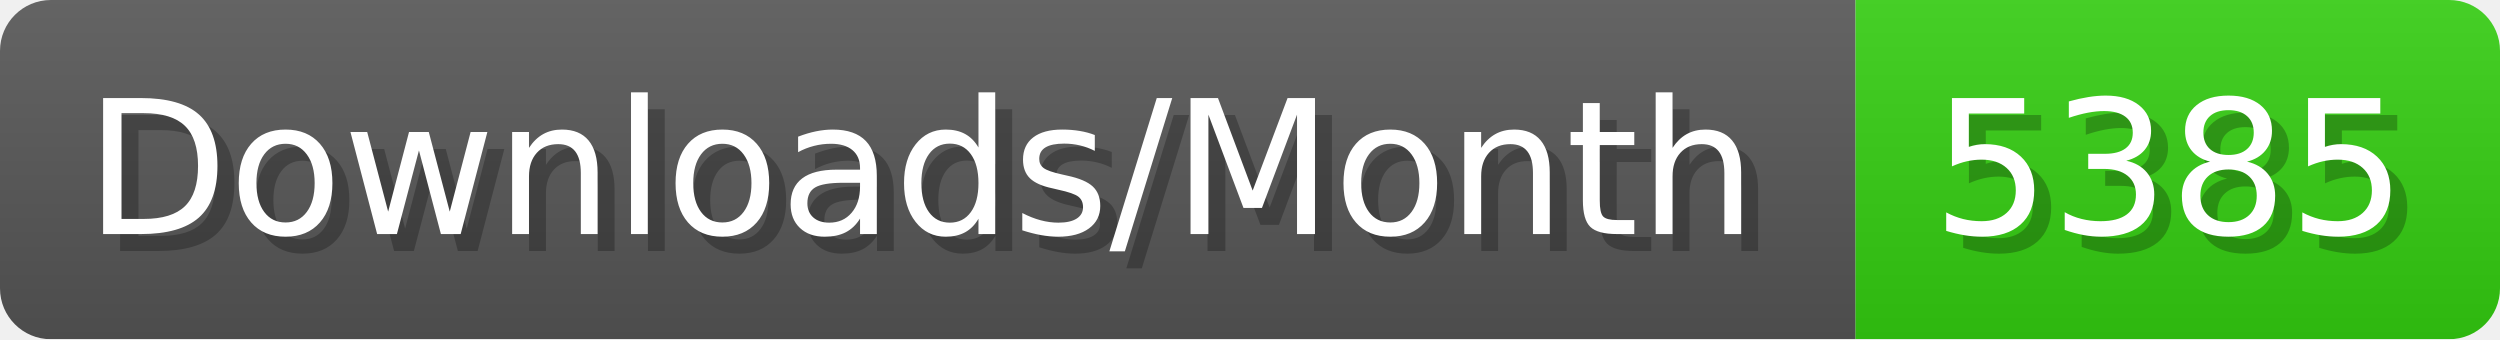
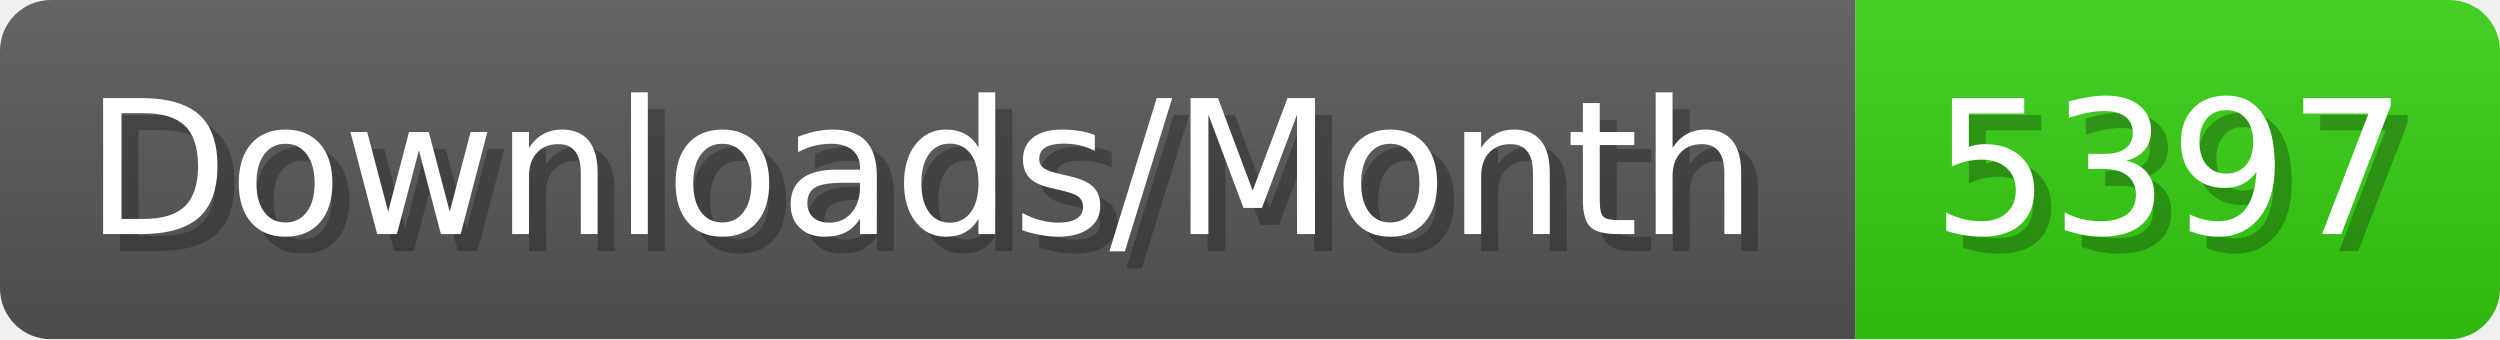
- <svg xmlns="http://www.w3.org/2000/svg" width="147.4" height="20" viewBox="0 0 1474 200" role="img" aria-label="Downloads/Month: 5385">
+ <svg xmlns="http://www.w3.org/2000/svg" width="147.4" height="20" viewBox="0 0 1474 200" role="img" aria-label="Downloads/Month: 5397">
  <linearGradient id="YlXUI" x2="0" y2="100%">
    <stop offset="0" stop-opacity=".1" stop-color="#EEE" />
    <stop offset="1" stop-opacity=".1" />
  </linearGradient>
  <mask id="JHhop">
    <rect width="1474" height="200" rx="30" fill="#FFF" />
  </mask>
  <g mask="url(#JHhop)">
    <rect width="1094" height="200" fill="#555" />
    <rect width="380" height="200" fill="#3C1" x="1094" />
    <rect width="1474" height="200" fill="url(#YlXUI)" />
  </g>
  <g aria-hidden="true" fill="#fff" text-anchor="start" font-family="Verdana,DejaVu Sans,sans-serif" font-size="110">
    <text x="60" y="148" textLength="994" fill="#000" opacity="0.25">Downloads/Month</text>
    <text x="50" y="138" textLength="994">Downloads/Month</text>
-     <text x="1149" y="148" textLength="280" fill="#000" opacity="0.25">5385</text>
-     <text x="1139" y="138" textLength="280">5385</text>
+     <text x="1149" y="148" textLength="280" fill="#000" opacity="0.25">5397</text>
+     <text x="1139" y="138" textLength="280">5397</text>
  </g>
</svg>
